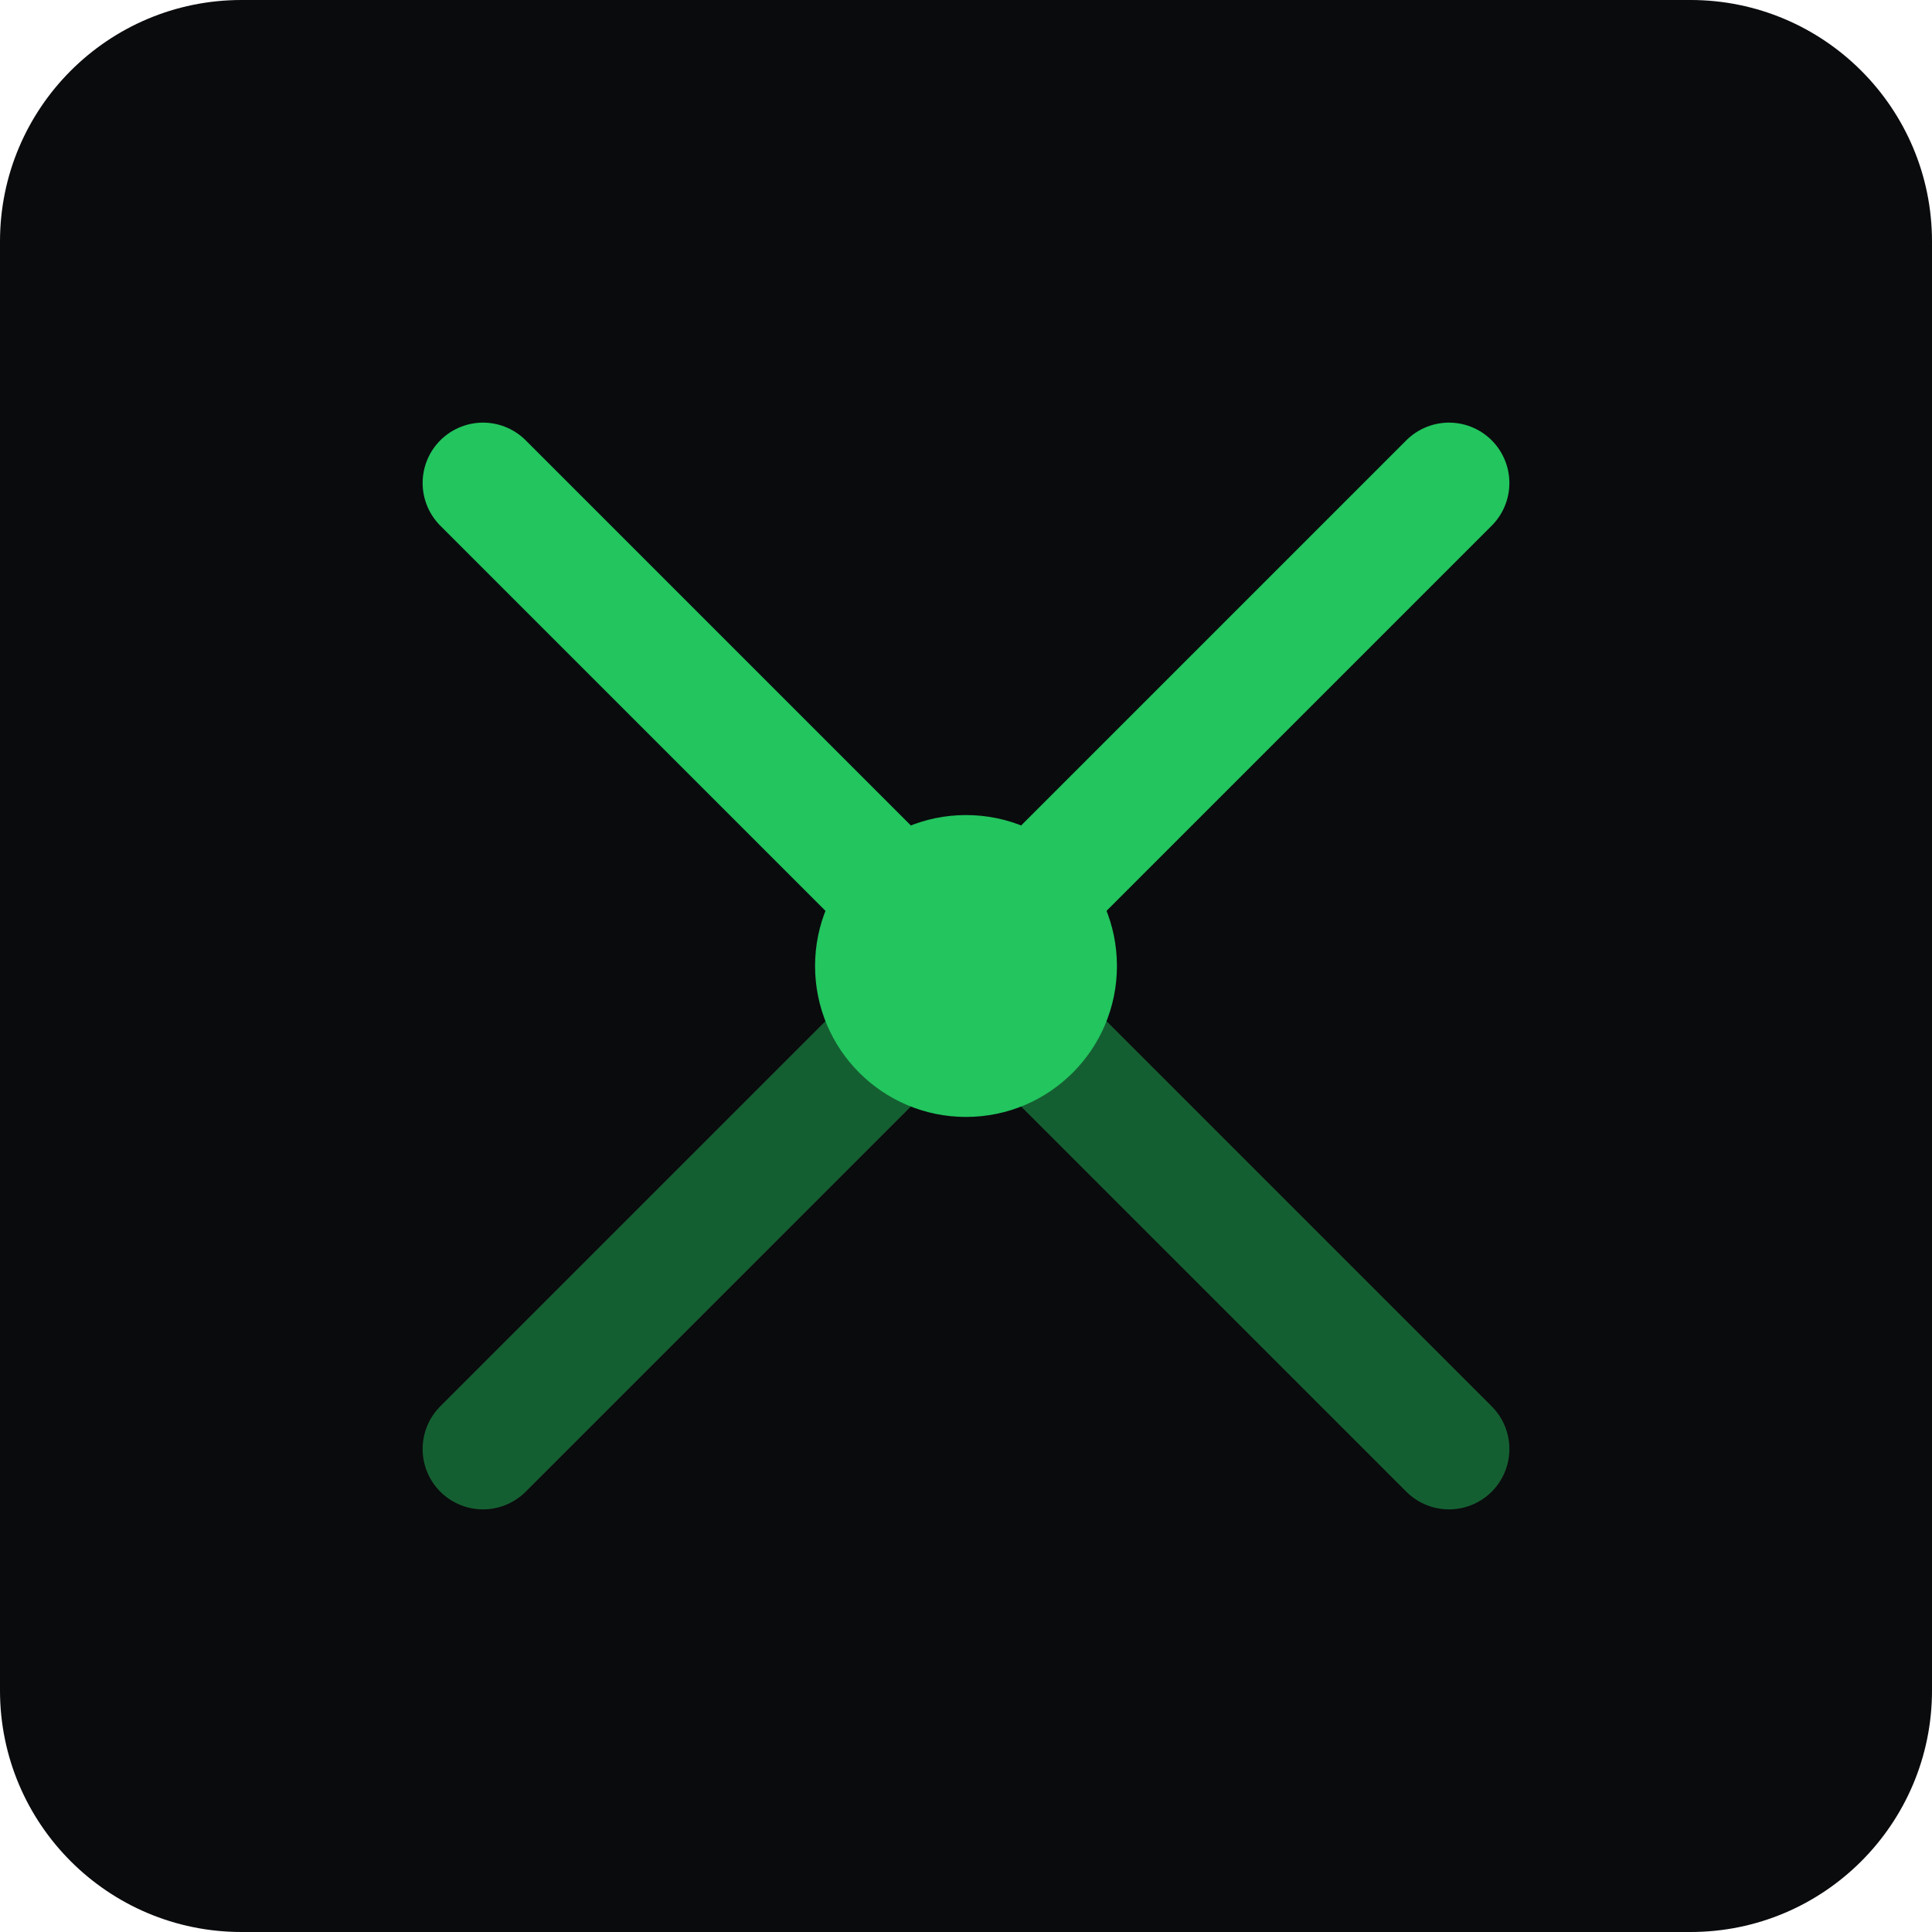
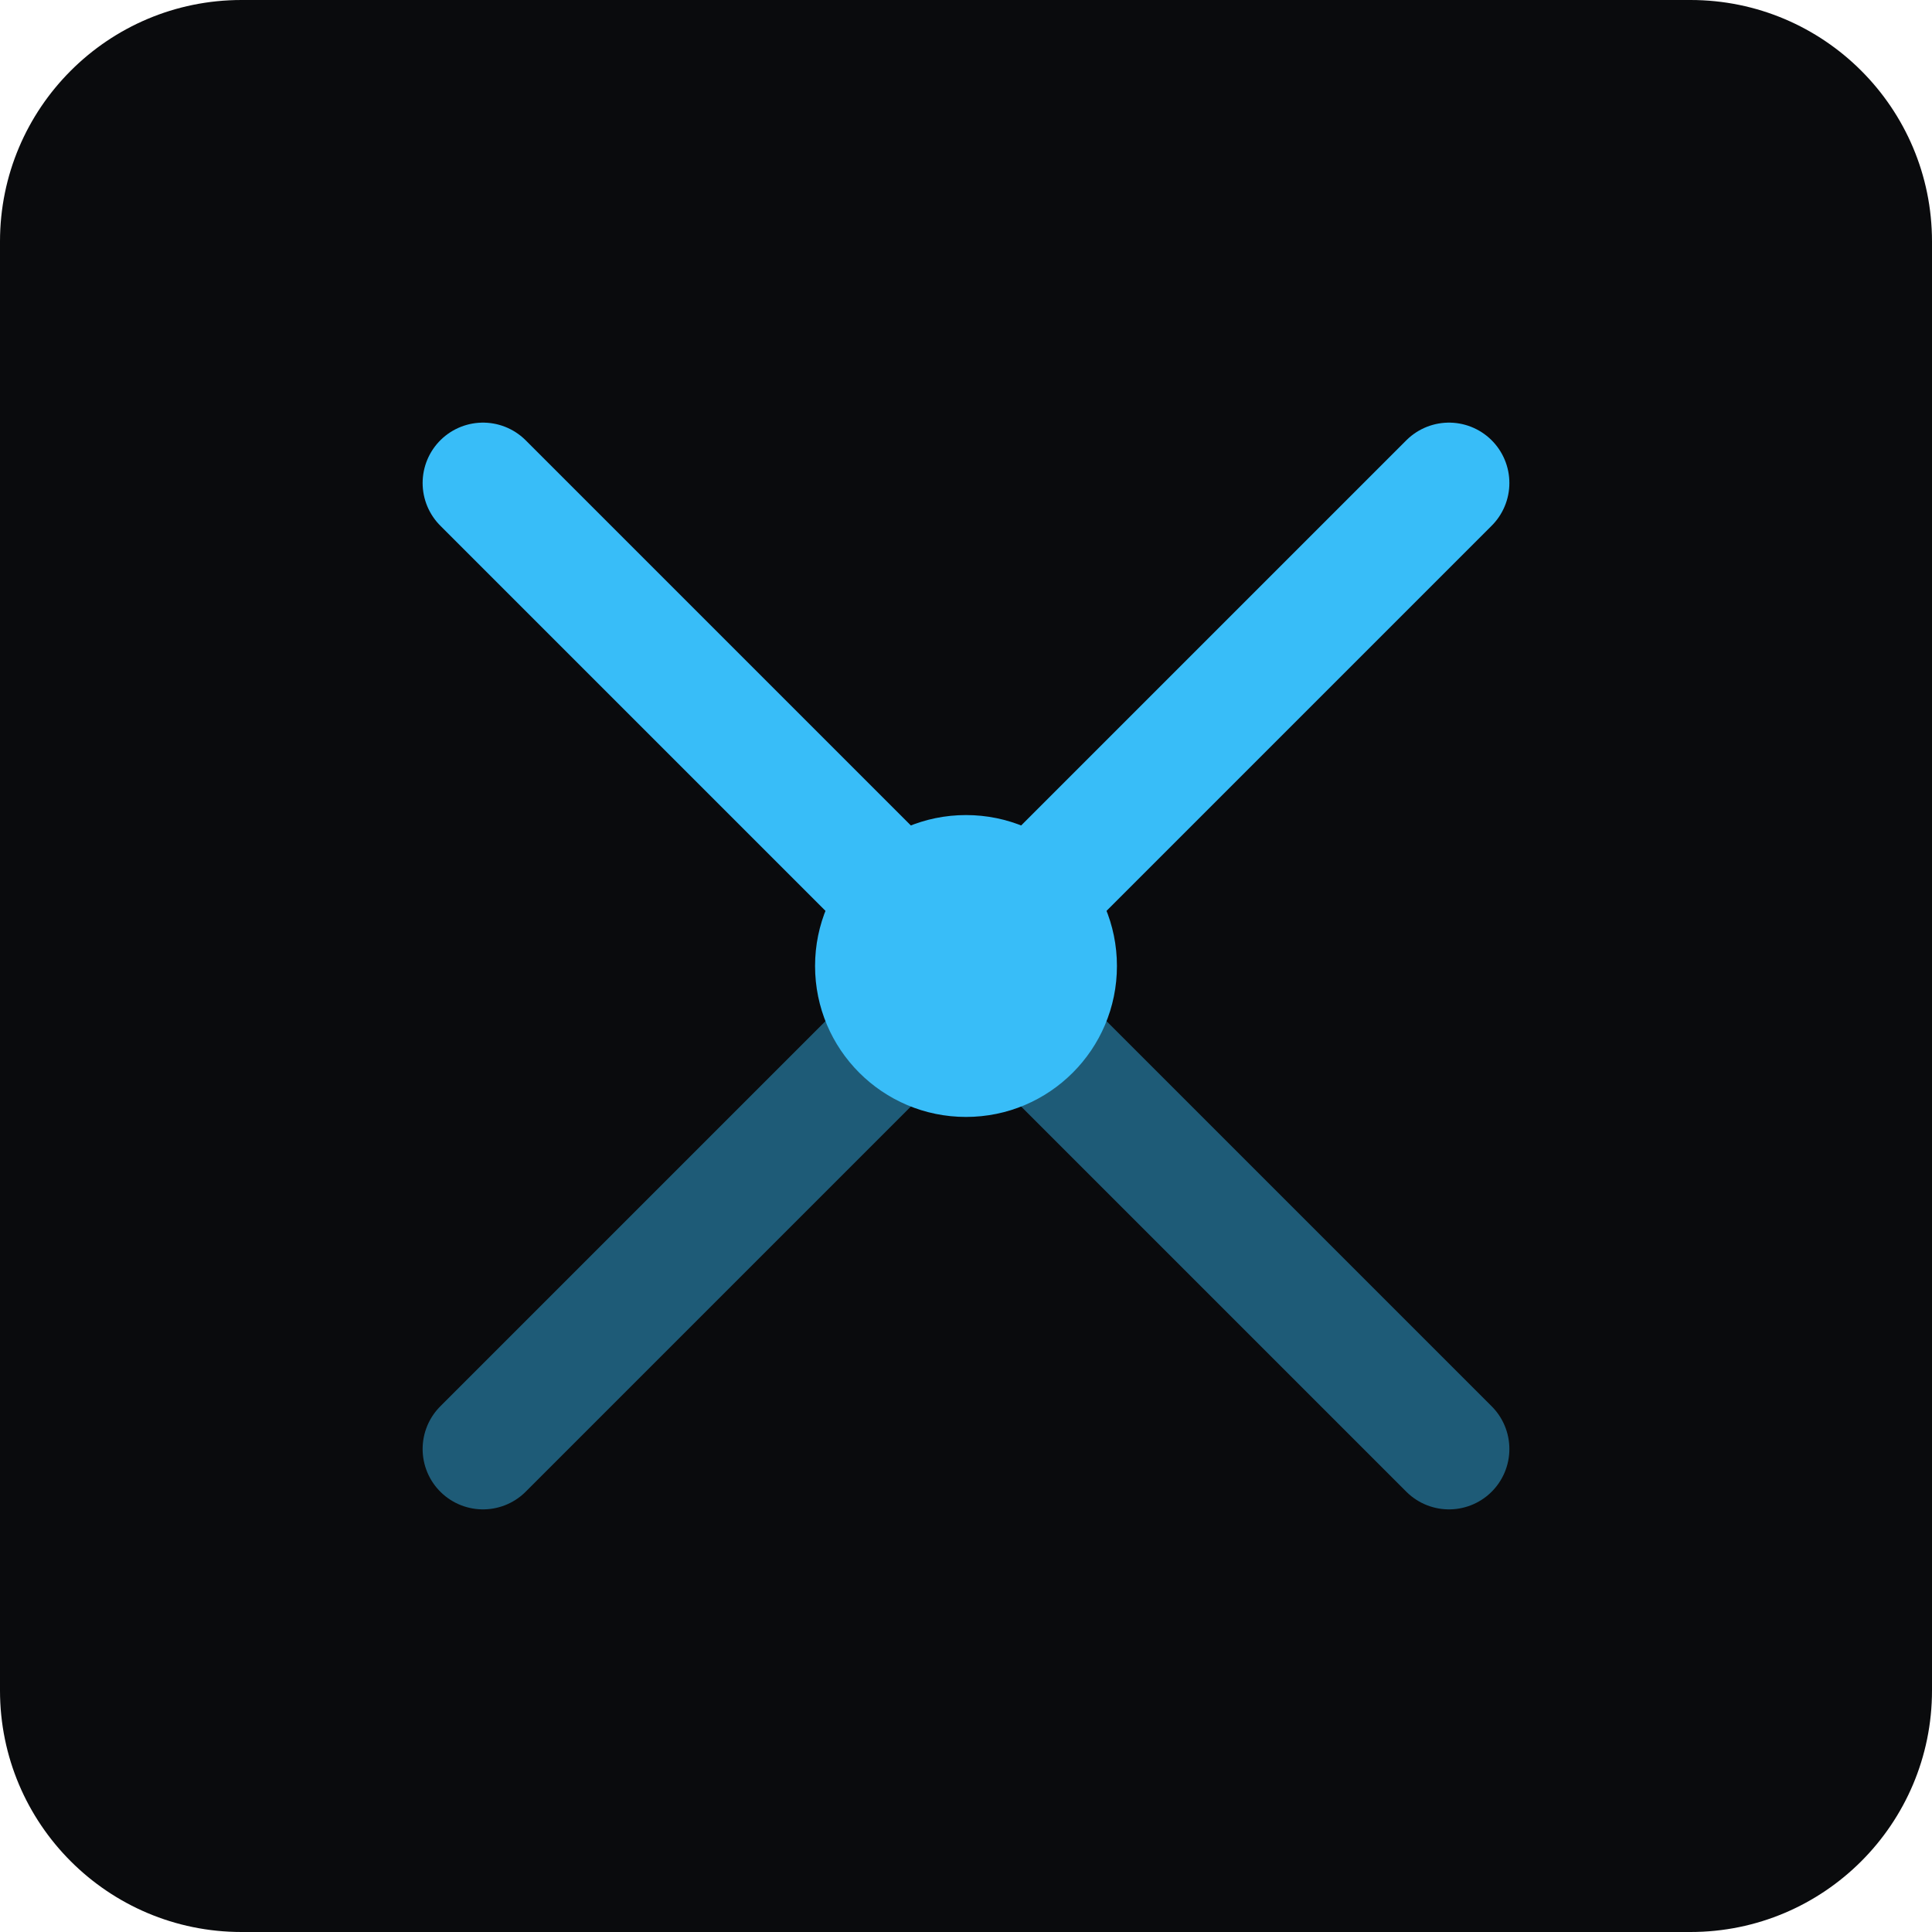
<svg xmlns="http://www.w3.org/2000/svg" viewBox="0 0 32 32">
  <rect width="32" height="32" rx="4" fill="#0a0b0d" />
-   <path d="M8 8L16 16L24 8" stroke="#22c55e" stroke-width="2" stroke-linecap="round" stroke-linejoin="round" fill="none" />
-   <path d="M8 24L16 16L24 24" stroke="#22c55e" stroke-width="2" stroke-linecap="round" stroke-linejoin="round" fill="none" opacity="0.45" />
-   <circle cx="16" cy="16" r="2.5" fill="#22c55e" />
+   <path d="M8 8L16 16L24 8" stroke="#38bdf8" stroke-width="2" stroke-linecap="round" stroke-linejoin="round" fill="none" />
+   <path d="M8 24L16 16L24 24" stroke="#38bdf8" stroke-width="2" stroke-linecap="round" stroke-linejoin="round" fill="none" opacity="0.45" />
+   <circle cx="16" cy="16" r="2.5" fill="#38bdf8" />
</svg>
